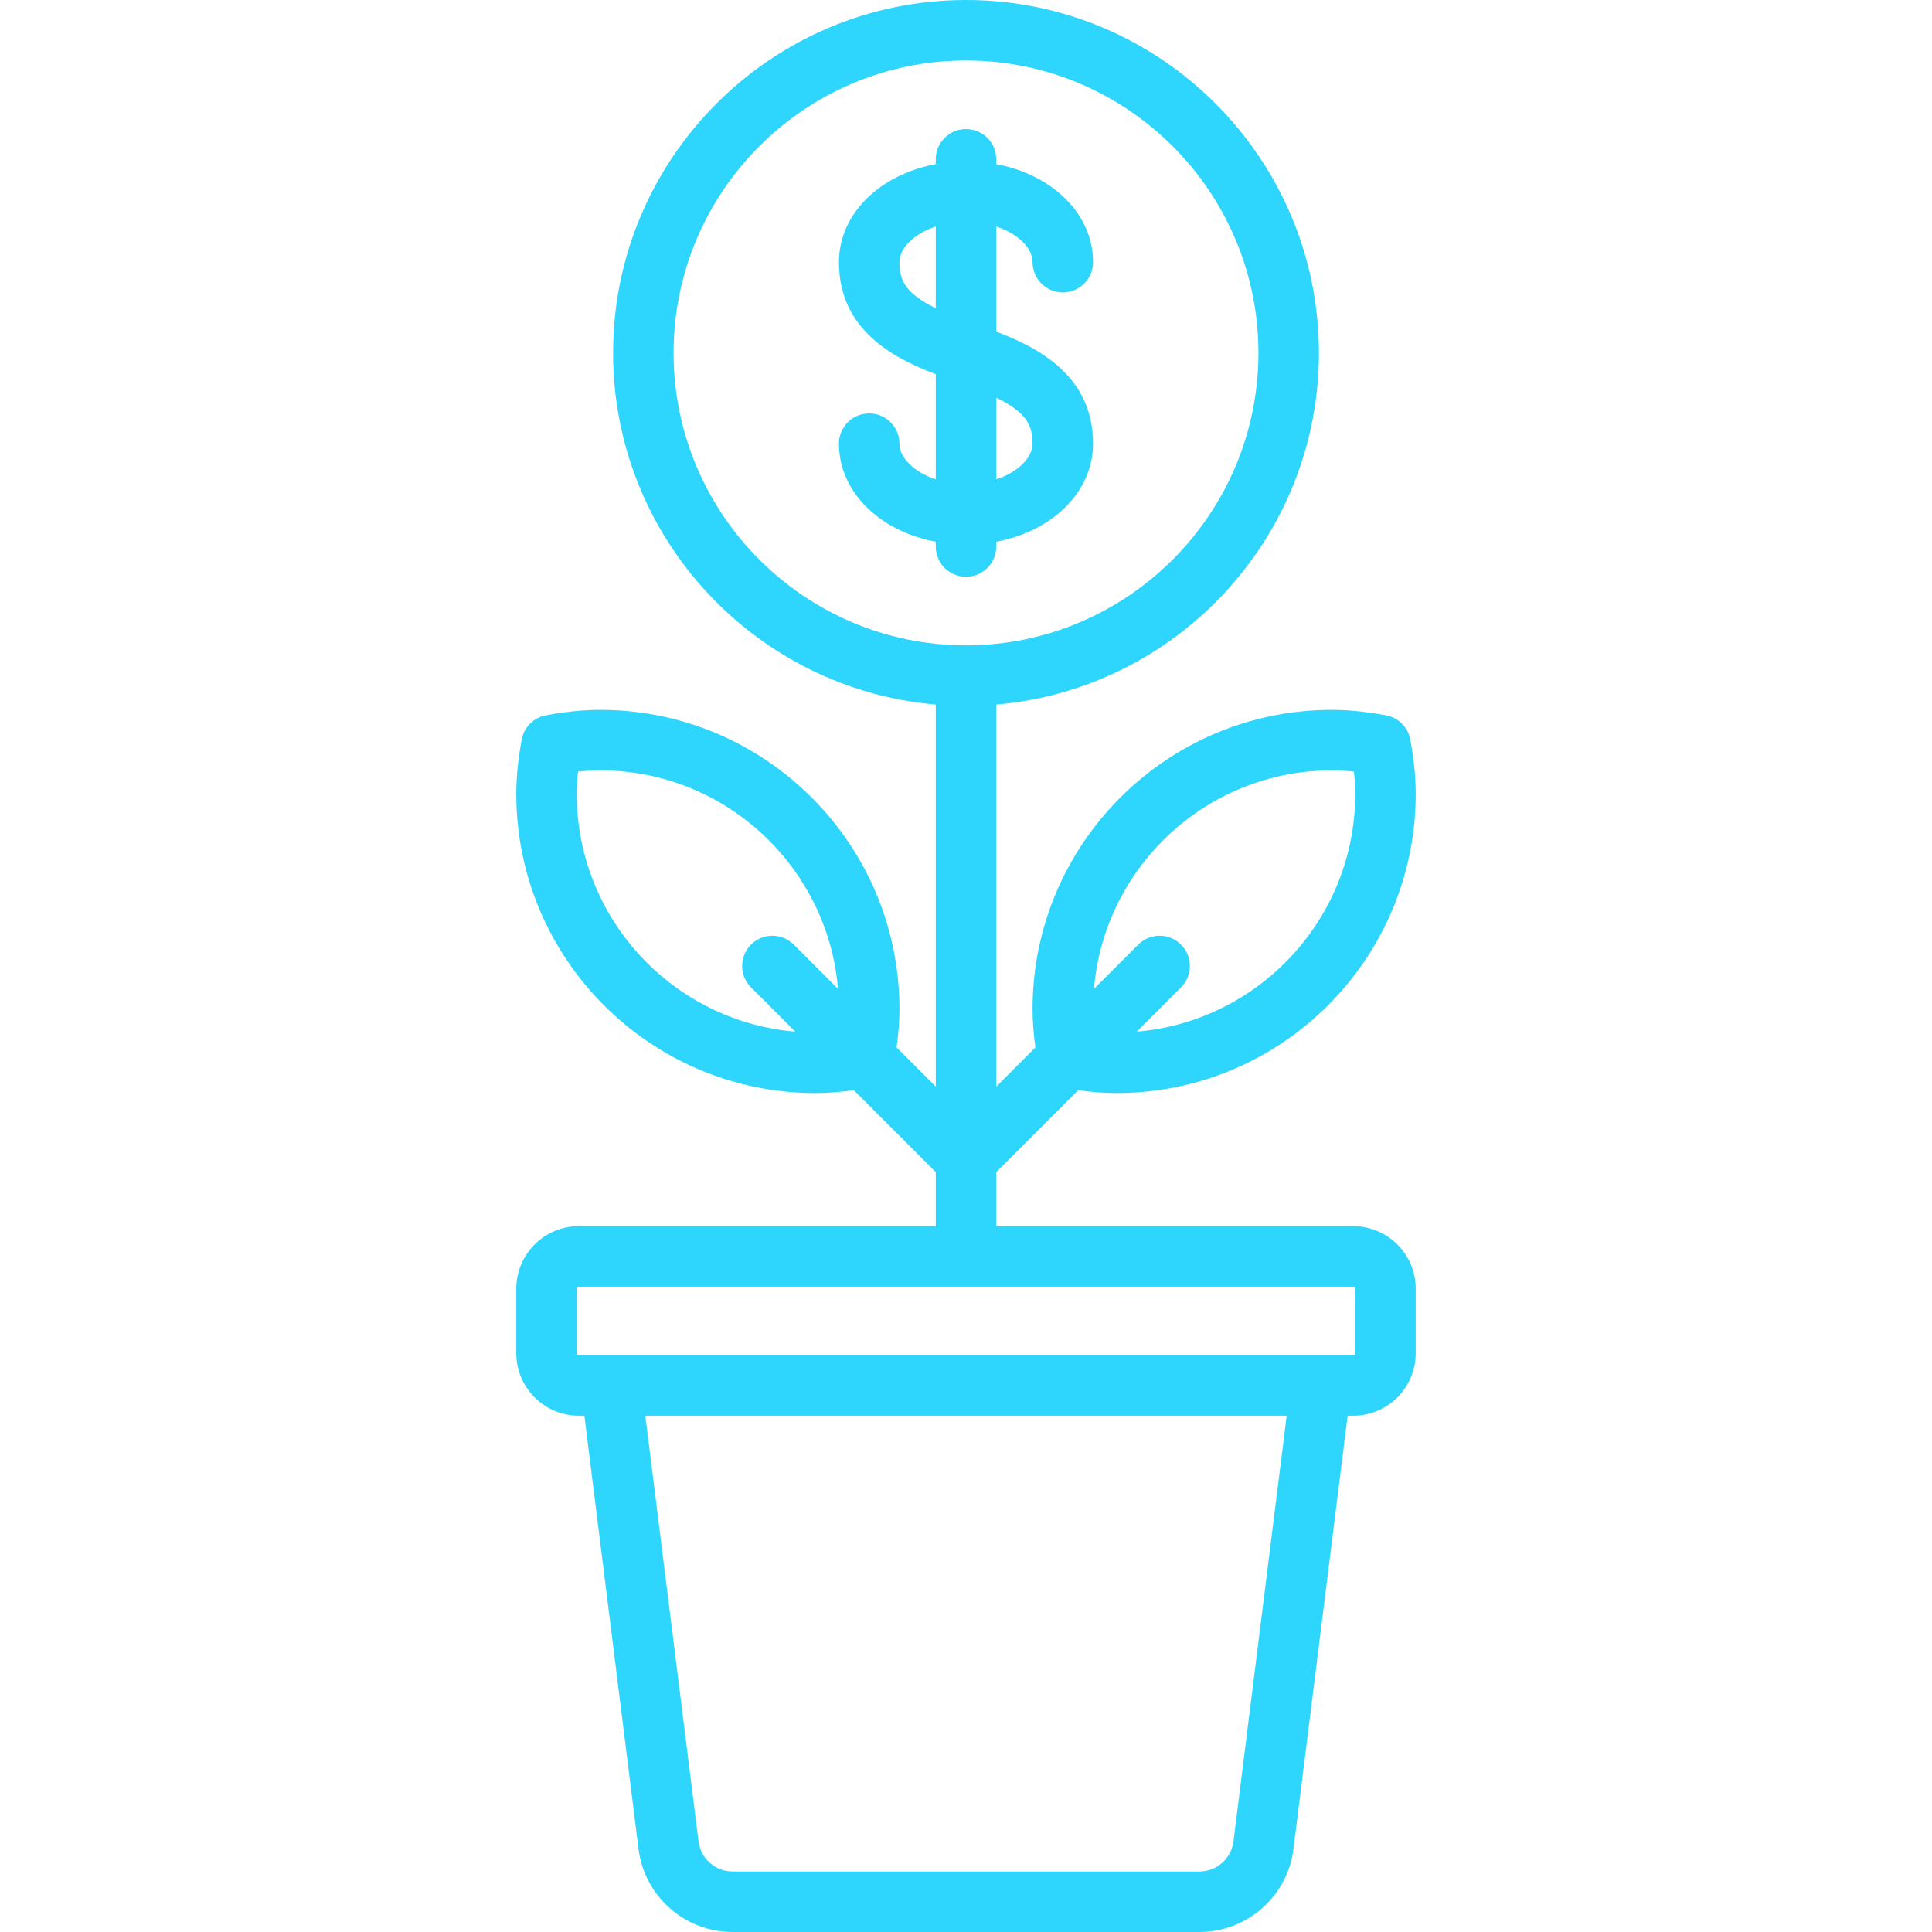
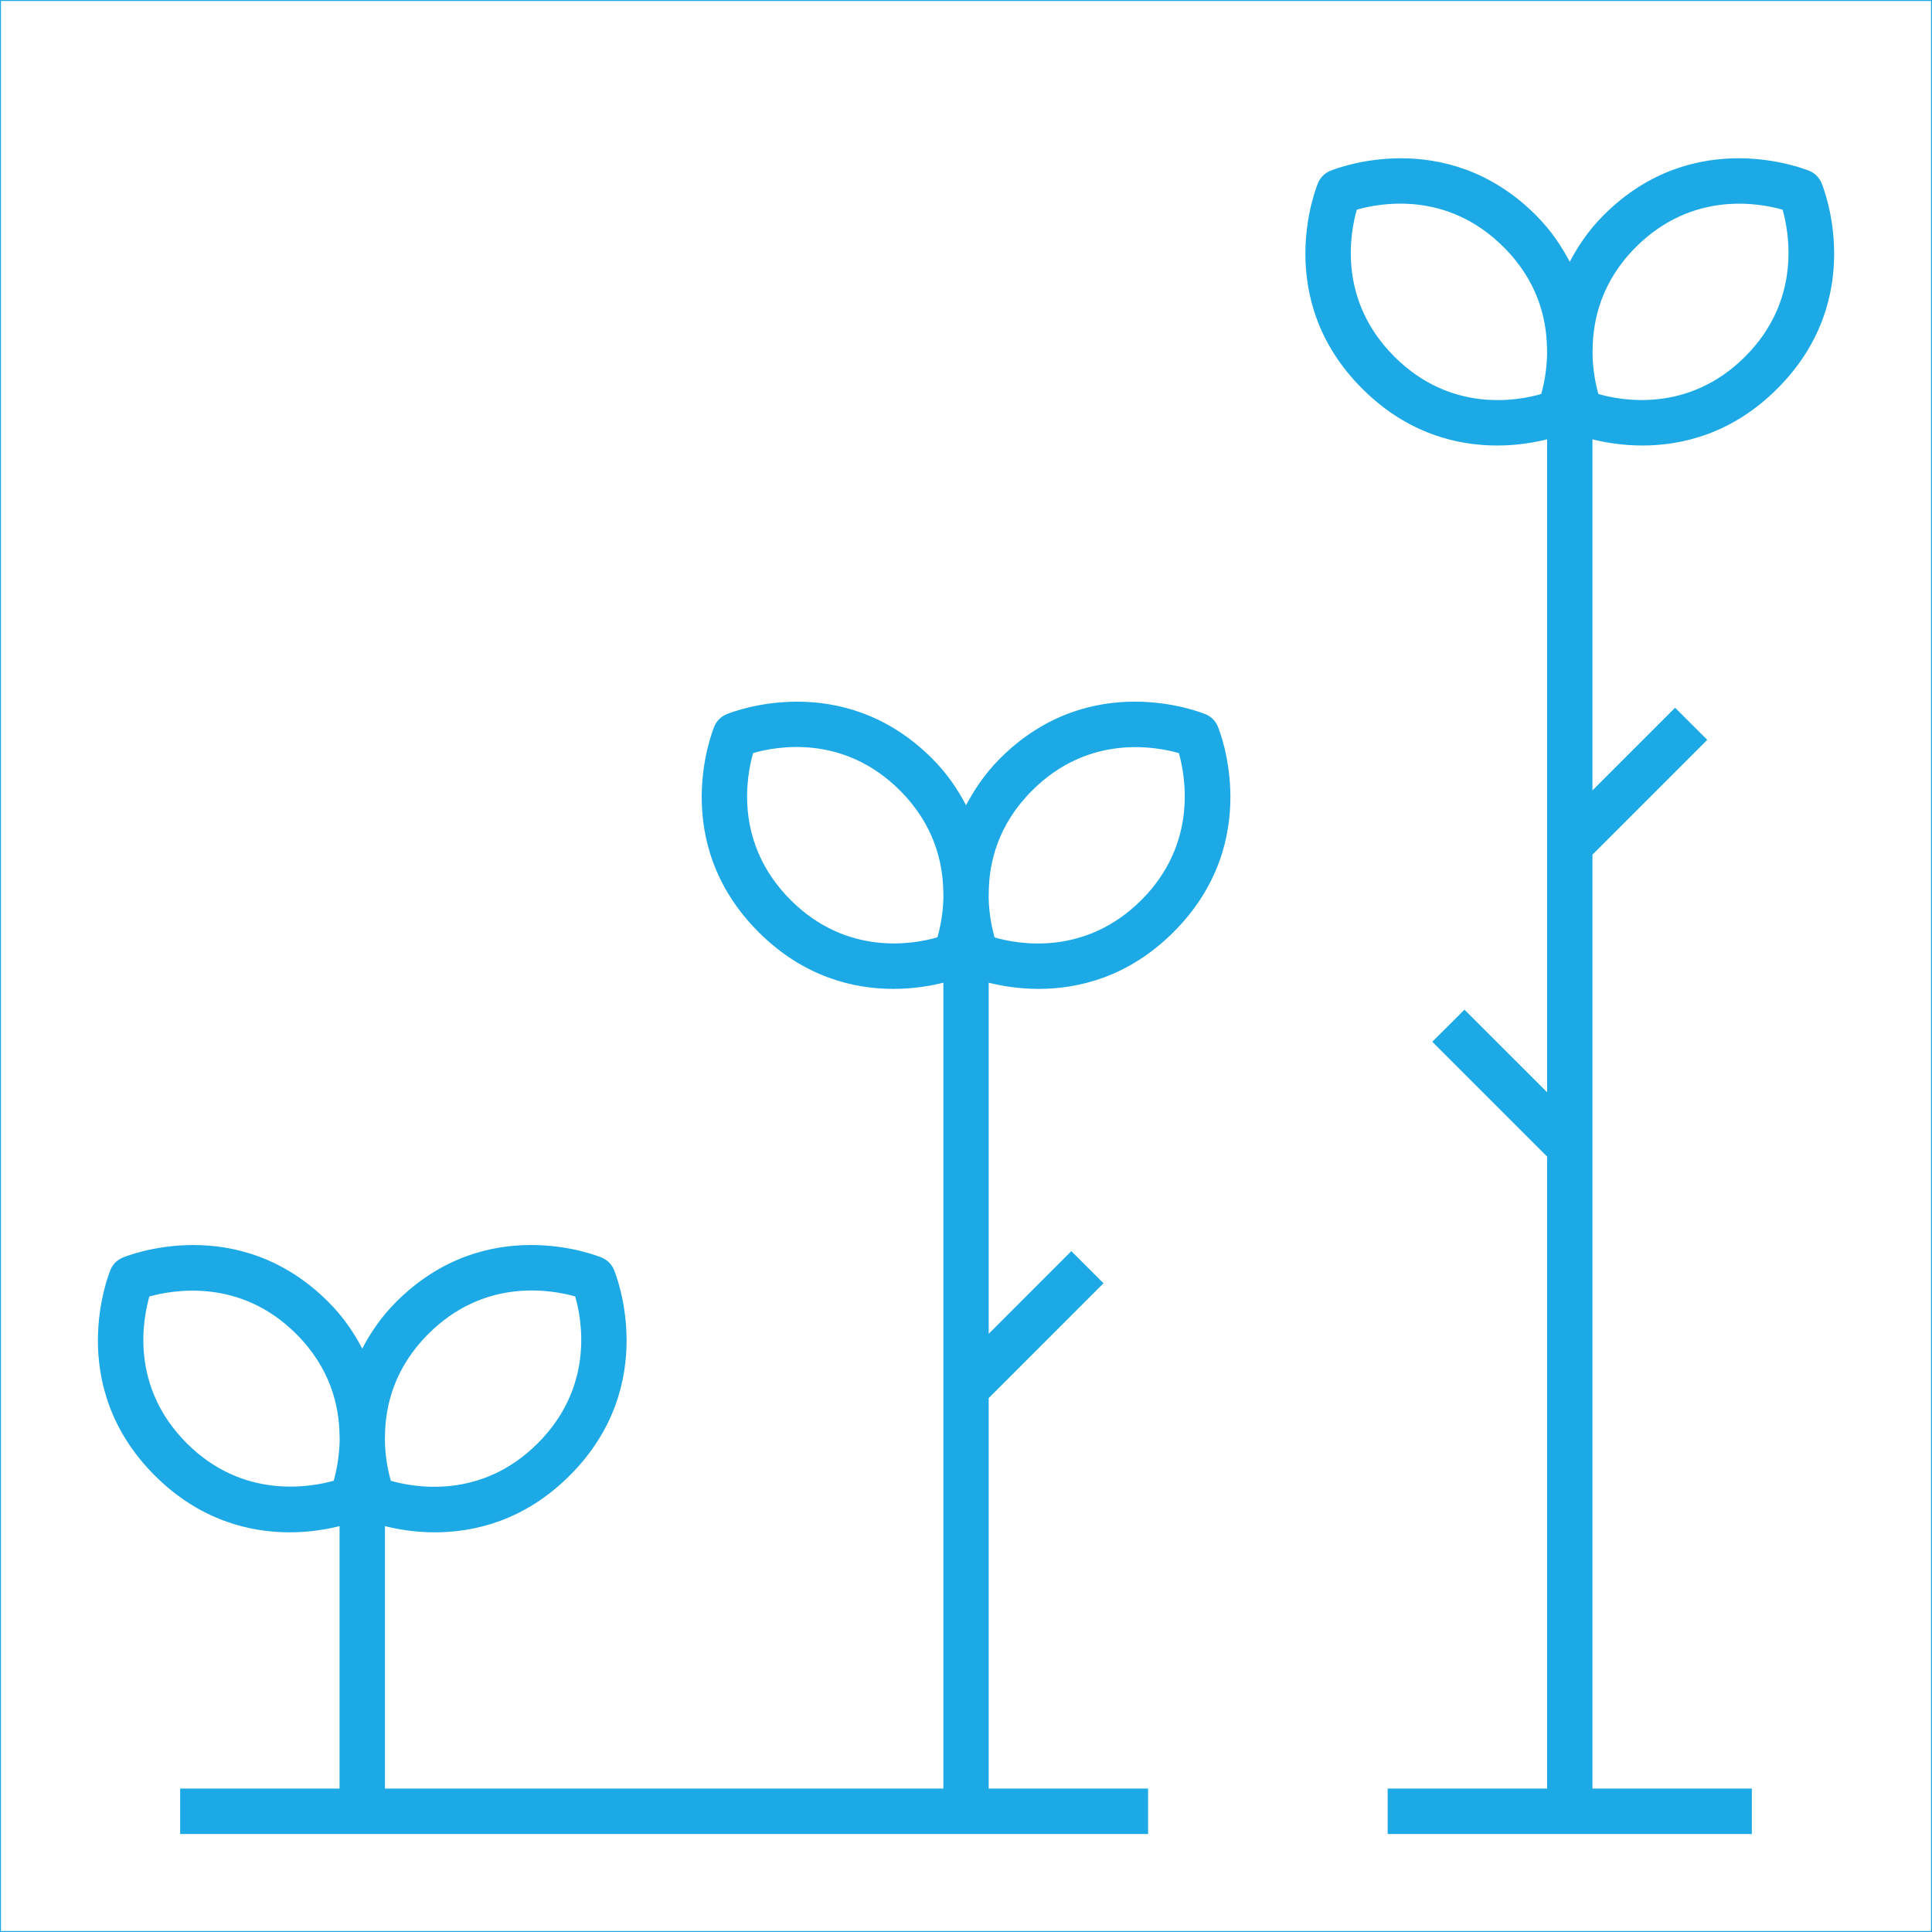
- <svg xmlns="http://www.w3.org/2000/svg" fill="#2ed6fd" height="125px" width="125px" version="1.1" id="Layer_1" viewBox="0 0 512 512" xml:space="preserve">
+ <svg xmlns="http://www.w3.org/2000/svg" fill="#1ca9e6" version="1.1" id="Layer_1" viewBox="0 0 32 32" xml:space="preserve" width="125px" height="125px" stroke="#1ca9e6" stroke-width="0.032">
  <g id="SVGRepo_bgCarrier" stroke-width="0" />
  <g id="SVGRepo_tracerCarrier" stroke-linecap="round" stroke-linejoin="round" />
  <g id="SVGRepo_iconCarrier">
-     <g>
-       <g>
-         <path d="M358.614,324.944h-94.597v-14.317l21.716-21.716c3.601,0.503,6.964,0.758,10.174,0.758 c43.712,0.001,79.276-35.562,79.276-79.276c0-4.434-0.47-9.144-1.438-14.398c-0.602-3.272-3.162-5.832-6.434-6.434 c-5.255-0.967-9.964-1.438-14.398-1.438c-43.712,0.001-79.276,35.564-79.276,79.278c0,3.21,0.255,6.573,0.758,10.174 l-10.378,10.378V186.71c47.832-4.08,85.511-44.31,85.511-93.181C349.529,41.956,307.573,0,256.001,0s-93.528,41.956-93.528,93.528 c0,48.871,37.68,89.101,85.511,93.181v101.243l-10.378-10.378c0.503-3.601,0.758-6.964,0.758-10.174 c0-43.712-35.563-79.276-79.277-79.276c-4.434,0-9.144,0.47-14.398,1.438c-3.272,0.602-5.832,3.162-6.434,6.434 c-0.967,5.255-1.438,9.964-1.438,14.398c0.001,43.712,35.564,79.276,79.278,79.276c3.21,0,6.573-0.255,10.174-0.758l21.715,21.715 v14.317h-94.597c-9.136,0-16.568,7.432-16.568,16.568v17.102c0,9.136,7.432,16.568,16.568,16.568h1.474l14.352,114.815 C170.781,502.54,181.497,512,194.138,512h123.725c12.642,0,23.357-9.46,24.924-22.003l14.352-114.815h1.474 c9.136,0,16.568-7.432,16.568-16.568v-17.102C375.182,332.376,367.75,324.944,358.614,324.944z M352.914,204.159 c1.893,0,3.831,0.109,5.899,0.336c0.227,2.068,0.336,4.007,0.336,5.899c0,33.07-25.52,60.276-57.899,63.001l11.726-11.726 c3.131-3.131,3.131-8.207,0-11.337c-3.131-3.131-8.207-3.131-11.337,0l-11.726,11.726 C292.637,229.679,319.842,204.159,352.914,204.159z M210.362,250.332c-3.131-3.131-8.207-3.131-11.337,0 c-3.131,3.131-3.131,8.207,0,11.337l11.726,11.726c-32.379-2.724-57.899-29.929-57.899-63.001c0-1.893,0.109-3.831,0.336-5.899 c2.068-0.227,4.007-0.336,5.899-0.336c33.07,0,60.276,25.52,63.001,57.899L210.362,250.332z M178.506,93.528 c0-42.731,34.764-77.495,77.495-77.495s77.495,34.764,77.495,77.495c0,42.731-34.764,77.495-77.495,77.495 S178.506,136.259,178.506,93.528z M326.879,488.008c-0.568,4.537-4.443,7.959-9.016,7.959H194.138 c-4.573,0-8.449-3.422-9.016-7.959l-14.103-112.826h169.964L326.879,488.008z M359.149,358.614c0,0.295-0.239,0.534-0.534,0.534 H153.387c-0.295,0-0.534-0.239-0.534-0.534v-17.102c0-0.295,0.239-0.534,0.534-0.534h205.228c0.295,0,0.534,0.239,0.534,0.534 V358.614z" />
-       </g>
-     </g>
-     <g>
-       <g>
-         <path d="M264.017,87.889V60.031c5.907,1.936,9.62,5.833,9.62,9.447c0,4.427,3.589,8.017,8.017,8.017s8.017-3.589,8.017-8.017 c0-12.784-10.768-23.198-25.653-25.983v-1.274c0-4.427-3.589-8.017-8.017-8.017s-8.017,3.589-8.017,8.017v1.274 c-14.885,2.784-25.653,13.199-25.653,25.983c0,17.862,14.265,25.369,25.653,29.69v27.857c-5.907-1.936-9.62-5.833-9.62-9.447 c0-4.427-3.589-8.017-8.017-8.017s-8.017,3.589-8.017,8.017c0,12.784,10.768,23.198,25.653,25.983v1.274 c0,4.427,3.589,8.017,8.017,8.017s8.017-3.589,8.017-8.017v-1.274c14.885-2.786,25.653-13.2,25.653-25.983 C289.671,99.716,275.405,92.209,264.017,87.889z M247.984,81.677c-7.992-3.917-9.62-7.338-9.62-12.199 c0-3.614,3.713-7.511,9.62-9.447V81.677z M264.017,127.025V105.38c7.992,3.916,9.62,7.337,9.62,12.198 C273.637,121.192,269.924,125.089,264.017,127.025z" />
-       </g>
-     </g>
+     <path id="growth_1_" d="M17.204,16.363c0.65,0,1.477-0.191,2.223-0.937c1.493-1.493,0.761-3.311,0.729-3.387 c-0.036-0.088-0.105-0.158-0.193-0.194c-0.078-0.031-1.896-0.765-3.388,0.729c-0.26,0.26-0.433,0.529-0.574,0.797 c-0.14-0.268-0.314-0.537-0.574-0.797c-1.493-1.493-3.312-0.76-3.387-0.729c-0.088,0.037-0.158,0.106-0.194,0.194 c-0.032,0.077-0.764,1.894,0.729,3.387c0.746,0.746,1.572,0.937,2.222,0.937c0.347,0,0.637-0.054,0.844-0.107V29.64H6.36v-4.383 c0.207,0.053,0.497,0.107,0.843,0.107c0.65,0,1.478-0.191,2.223-0.937c1.493-1.493,0.761-3.312,0.729-3.389 c-0.037-0.088-0.106-0.157-0.194-0.193c-0.076-0.033-1.895-0.764-3.387,0.729C6.314,21.833,6.14,22.102,6,22.371 c-0.14-0.269-0.314-0.538-0.574-0.797c-1.492-1.492-3.311-0.762-3.387-0.729c-0.088,0.036-0.158,0.105-0.194,0.193 c-0.032,0.077-0.764,1.896,0.729,3.389c0.746,0.745,1.573,0.937,2.223,0.937c0.346,0,0.636-0.054,0.843-0.107v4.383H3v0.721h16 V29.64h-2.64v-6.49l1.895-1.895l-0.51-0.51l-1.385,1.386v-5.875C16.567,16.309,16.857,16.363,17.204,16.363z M5.54,24.539 c-0.395,0.111-1.516,0.318-2.457-0.622c-0.944-0.943-0.737-2.059-0.622-2.456c0.395-0.111,1.516-0.318,2.457,0.622 c0.568,0.568,0.716,1.195,0.722,1.694c0,0.027,0.001,0.051,0.002,0.077C5.636,24.149,5.582,24.393,5.54,24.539z M6.361,23.777 c0.005-0.498,0.154-1.126,0.722-1.694c0.945-0.945,2.061-0.736,2.457-0.623c0.116,0.396,0.323,1.513-0.622,2.457 c-0.945,0.945-2.061,0.736-2.457,0.623c-0.043-0.146-0.097-0.39-0.102-0.686C6.359,23.828,6.361,23.804,6.361,23.777z M16.361,14.777c0.005-0.498,0.154-1.126,0.722-1.694c0.943-0.944,2.061-0.736,2.456-0.622c0.112,0.394,0.318,1.517-0.622,2.457 c-0.944,0.944-2.061,0.738-2.456,0.622c-0.043-0.146-0.097-0.389-0.102-0.685C16.359,14.827,16.361,14.804,16.361,14.777z M13.083,14.917c-0.944-0.945-0.737-2.061-0.622-2.457c0.396-0.116,1.512-0.323,2.457,0.622c0.568,0.568,0.716,1.196,0.722,1.694 c0,0.027,0.002,0.051,0.002,0.077c-0.005,0.296-0.06,0.54-0.102,0.685C15.144,15.655,14.027,15.862,13.083,14.917z M27.204,7.363 c0.65,0,1.477-0.191,2.223-0.937c1.493-1.493,0.761-3.311,0.729-3.387c-0.036-0.088-0.105-0.158-0.193-0.194 c-0.079-0.031-1.896-0.765-3.389,0.729C26.314,3.833,26.14,4.102,26,4.37c-0.14-0.268-0.314-0.537-0.573-0.796 c-1.495-1.494-3.312-0.76-3.389-0.729c-0.088,0.037-0.157,0.106-0.193,0.194c-0.032,0.077-0.765,1.895,0.729,3.387 c0.746,0.746,1.572,0.937,2.223,0.937c0.347,0,0.636-0.054,0.844-0.107V18.13l-1.385-1.384l-0.51,0.509l1.895,1.895v10.49H23v0.721 h6V29.64h-2.64V14.149l1.895-1.895l-0.51-0.509L26.36,13.13V7.256C26.568,7.309,26.858,7.363,27.204,7.363z M26.363,5.794 c0.003-0.502,0.148-1.14,0.72-1.712c0.944-0.944,2.062-0.736,2.456-0.622c0.112,0.394,0.318,1.517-0.622,2.457 c-0.943,0.944-2.06,0.737-2.456,0.622c-0.042-0.148-0.098-0.399-0.1-0.705C26.361,5.82,26.363,5.809,26.363,5.794z M23.083,5.917 c-0.945-0.945-0.738-2.061-0.623-2.457c0.398-0.115,1.513-0.323,2.457,0.622c0.566,0.565,0.715,1.189,0.722,1.686 c0,0.032,0.001,0.061,0.002,0.093c-0.006,0.292-0.059,0.533-0.101,0.678C25.144,6.655,24.028,6.863,23.083,5.917z" />
+     <rect id="_Transparent_Rectangle" style="fill:none;" width="32" height="32" />
  </g>
</svg>
